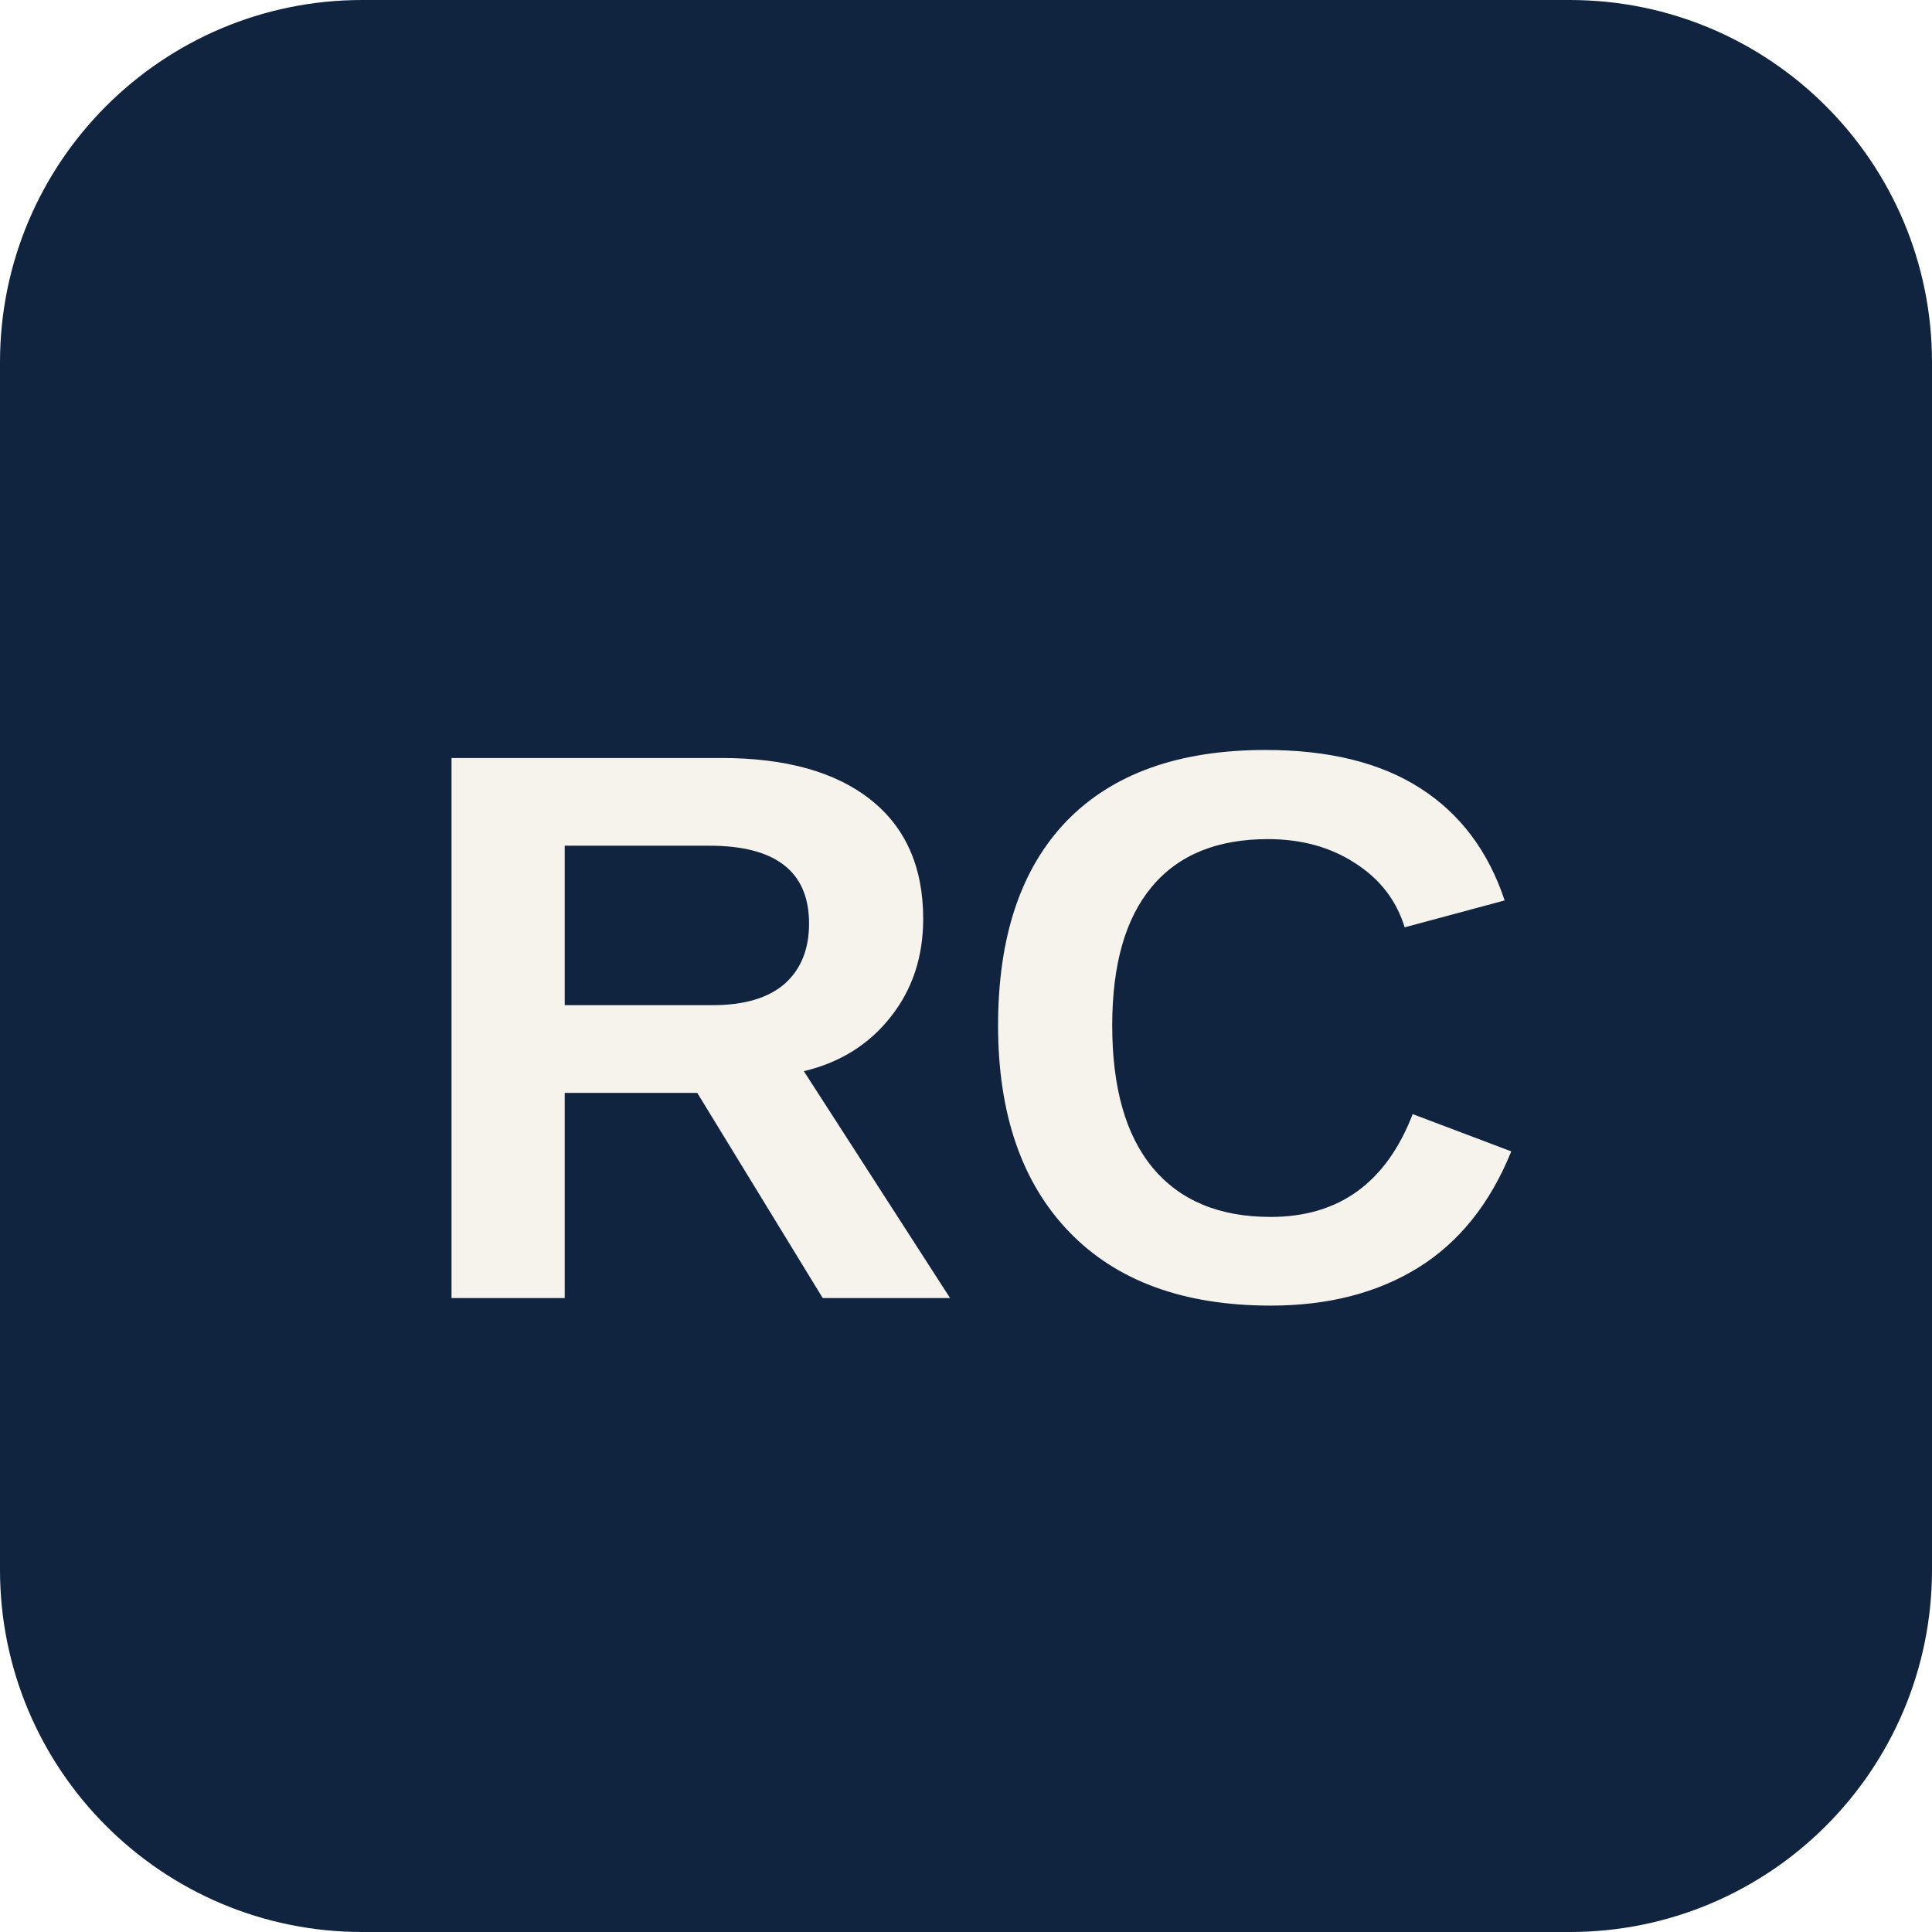
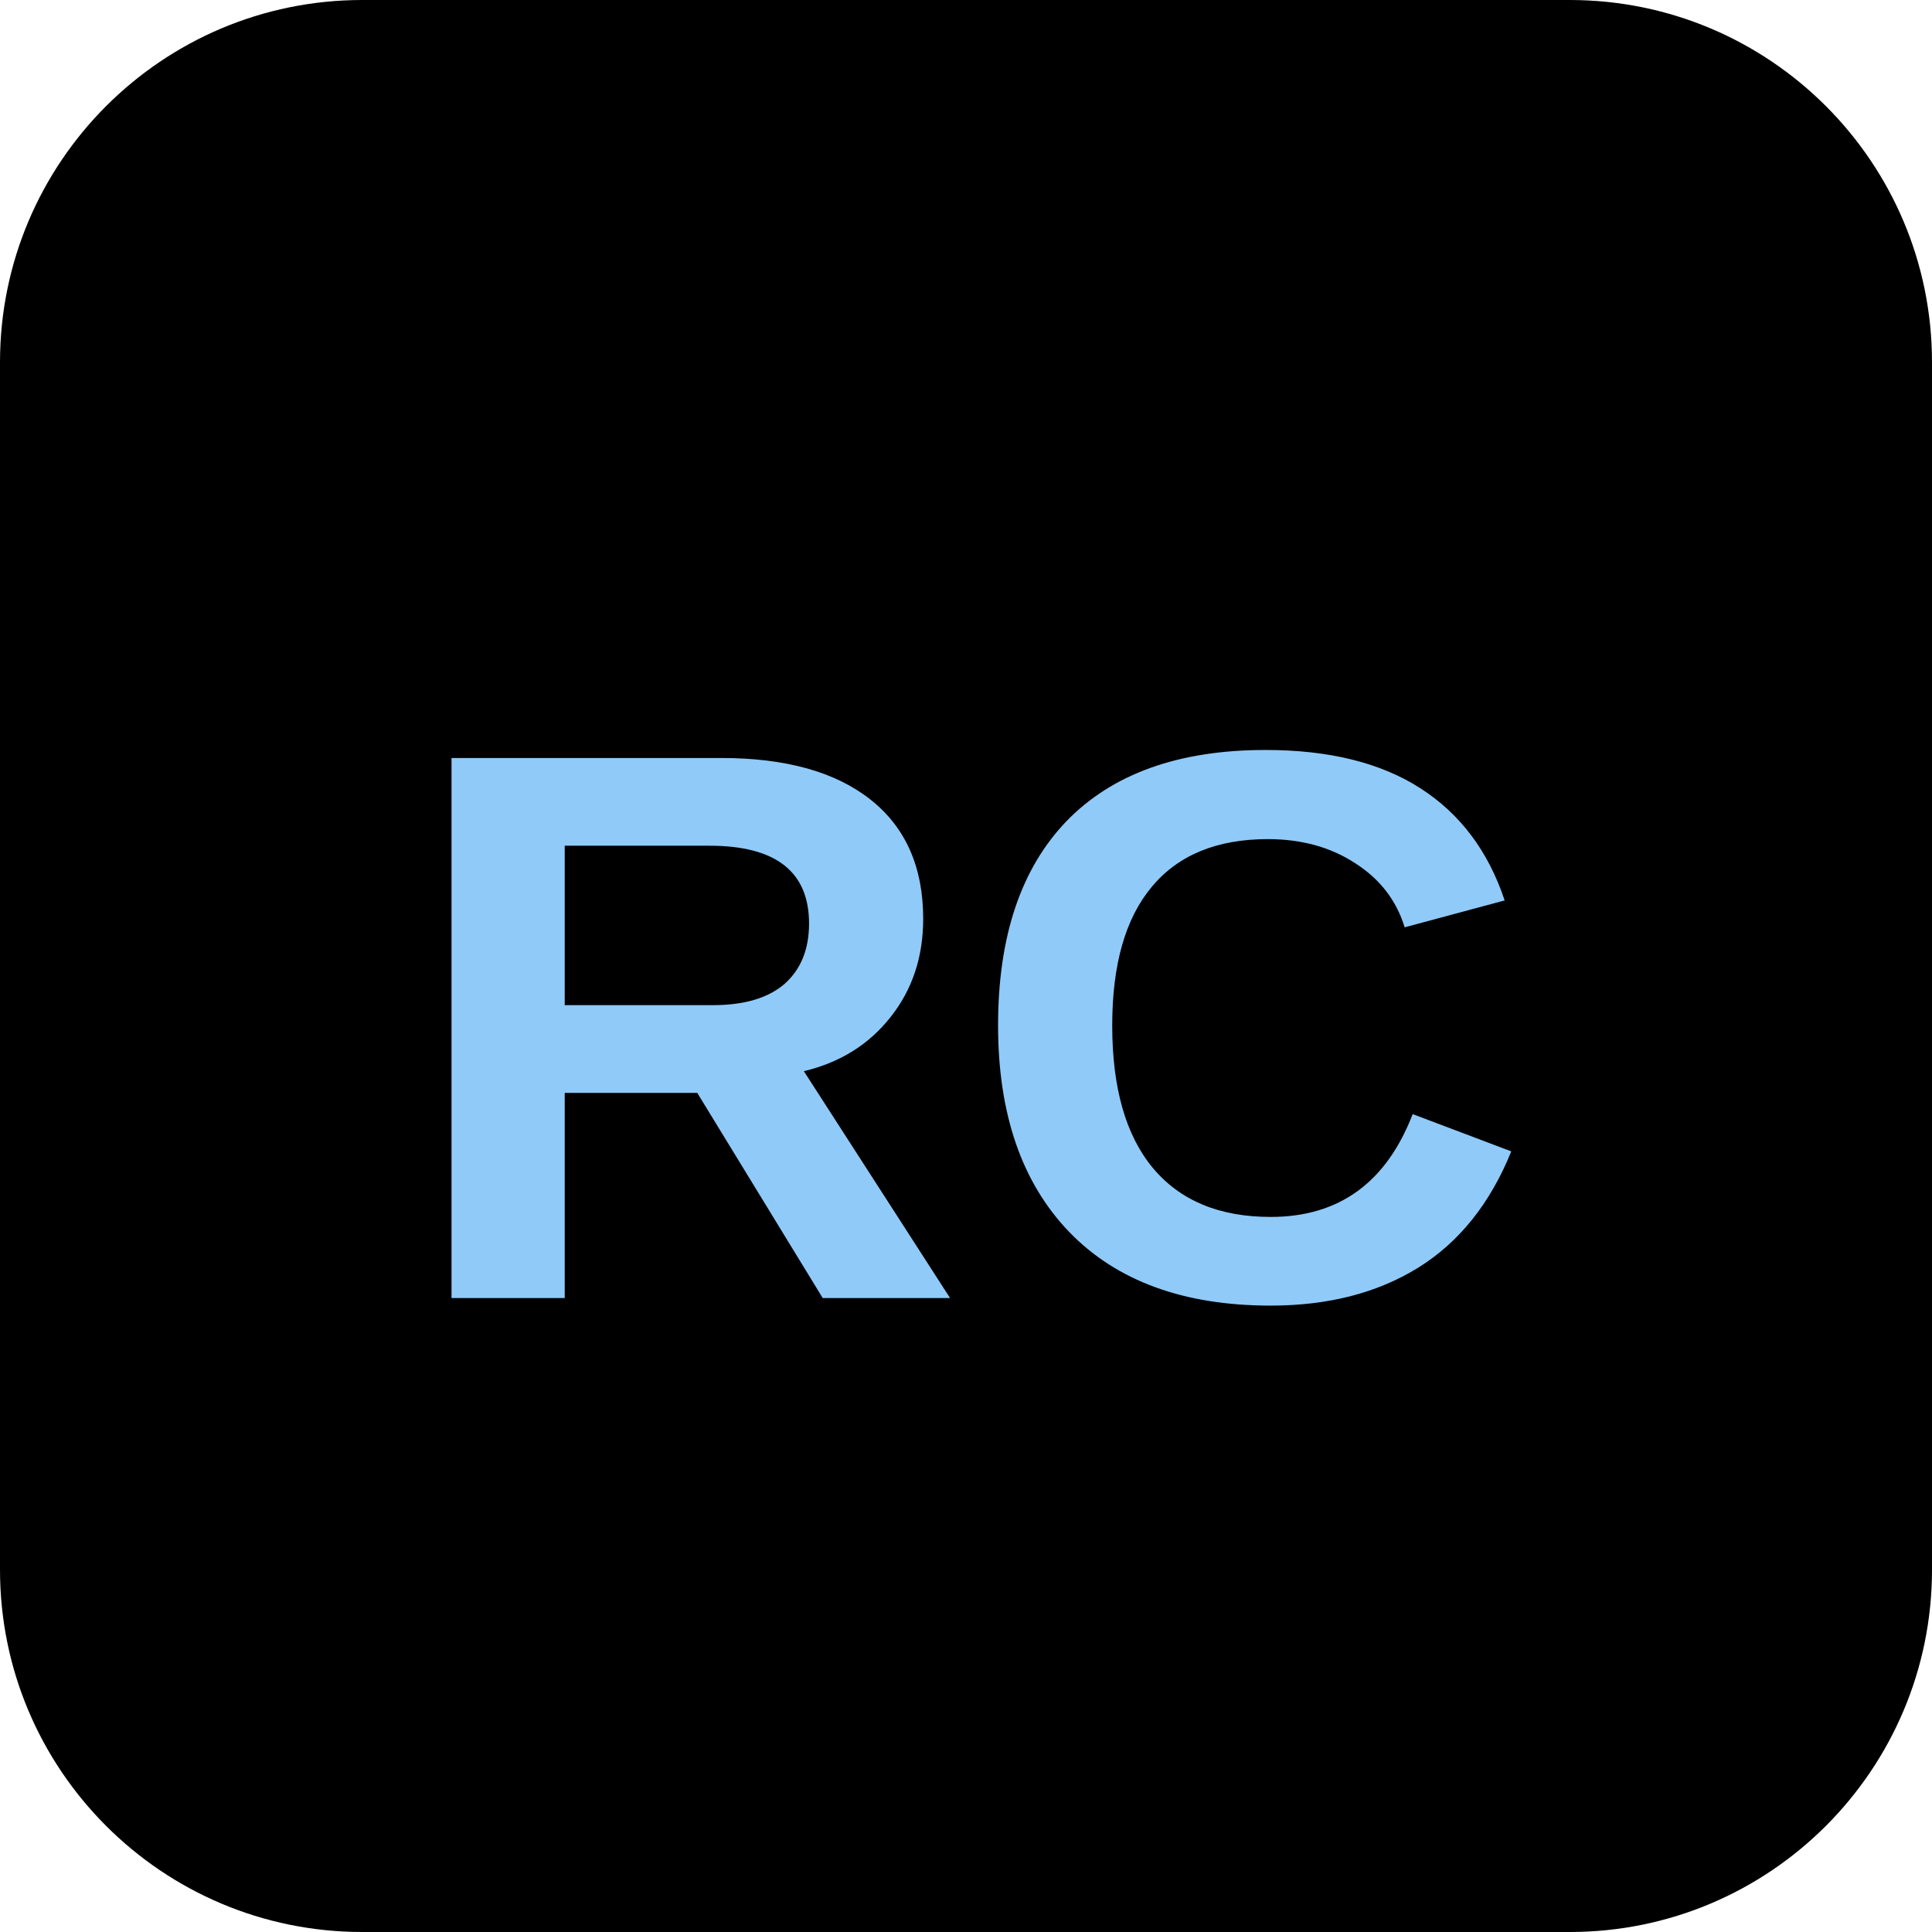
<svg xmlns="http://www.w3.org/2000/svg" viewBox="0 0 64 64" role="img" aria-label="ReadingComprehensionAJ">
-   <rect width="64" height="64" rx="12" fill="#10233f" />
-   <text x="32" y="43" text-anchor="middle" font-family="Arial, Helvetica, sans-serif" font-size="26" font-weight="800" fill="#f6f3ec">RC</text>
+   <rect width="64" height="64" rx="12" fill="#000000" />
+   <text x="32" y="43" text-anchor="middle" font-family="Arial, Helvetica, sans-serif" font-size="26" font-weight="800" fill="#90caf9">RC</text>
</svg>
